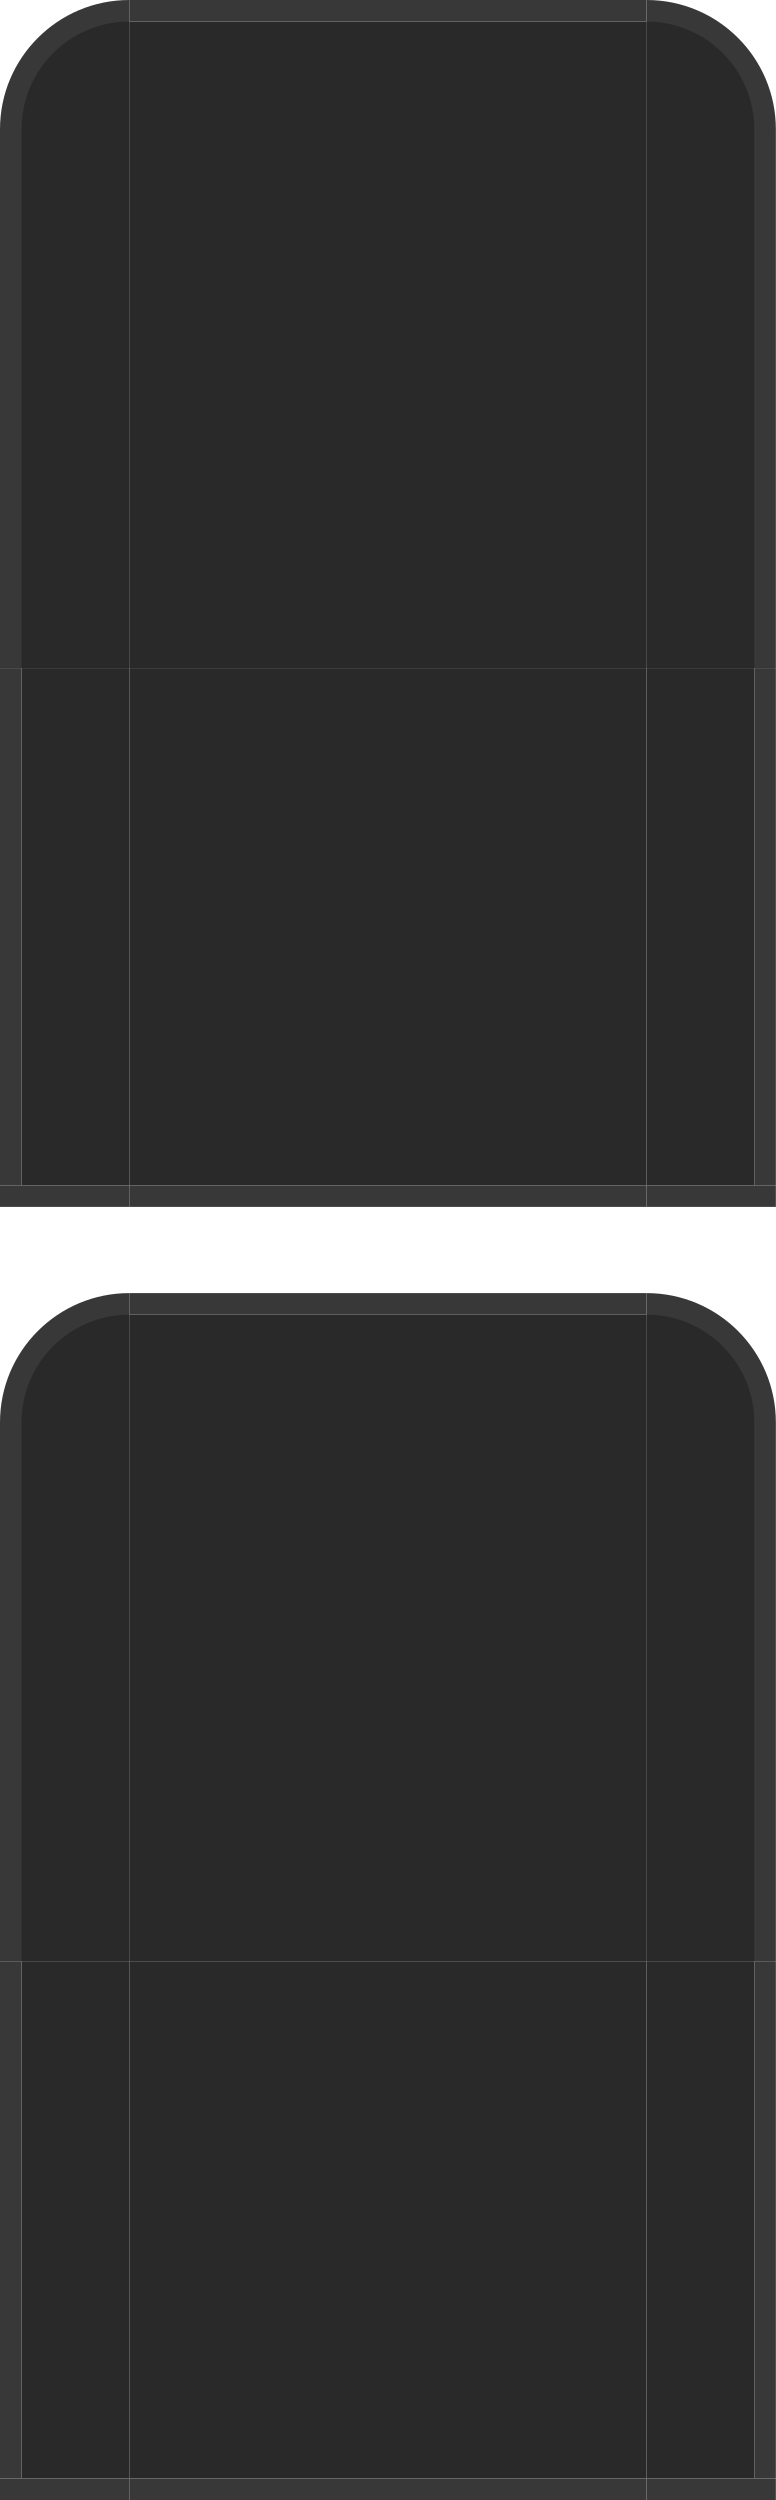
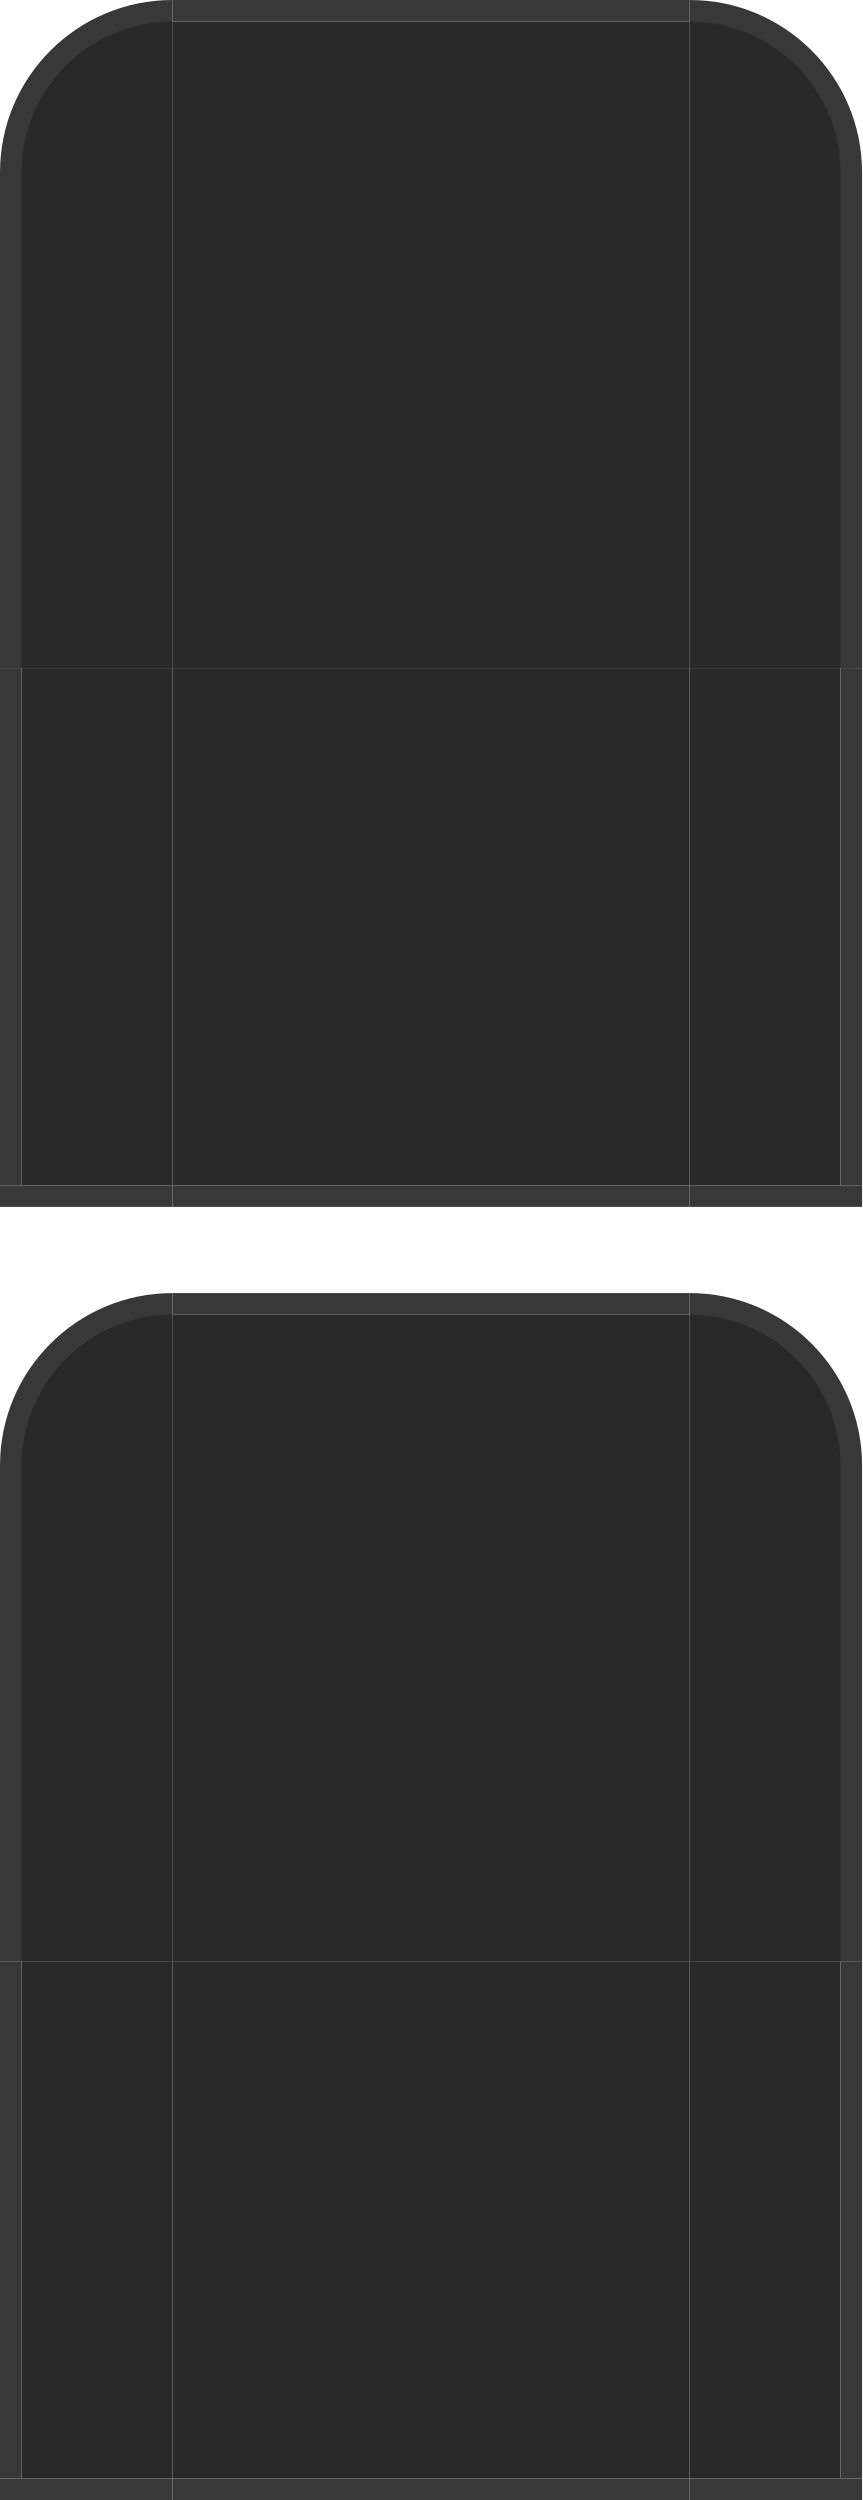
- <svg xmlns="http://www.w3.org/2000/svg" width="36" height="116">
+ <svg xmlns="http://www.w3.org/2000/svg" width="40" height="116">
  <g id="decoration-topleft">
-     <path d="M0,31 L0,6 C0,2.686 2.686,0 6,0 L6,31 Z" fill="#383838" />
-     <path d="M1,31 L1,6 C1,3.239 3.239,1 6,1 L6,31 Z" class="ColorScheme-Background" fill="#292929" />
+     <path d="M0,31 L0,8 C0,3.582 3.582,0 8,0 L8,31 Z" fill="#383838" />
+     <path d="M1,31 L1,8 C1,4.135 4.135,1 8,1 L8,31 Z" class="ColorScheme-Background" fill="#292929" />
  </g>
  <g id="decoration-top">
-     <rect x="6" y="0" width="24" height="1" fill="#383838" />
-     <rect x="6" y="1" width="24" height="30" class="ColorScheme-Background" fill="#292929" />
+     <rect x="8" y="0" width="24" height="1" fill="#383838" />
+     <rect x="8" y="1" width="24" height="30" class="ColorScheme-Background" fill="#292929" />
  </g>
  <g id="decoration-topright">
-     <path d="M36,31 L36,6 C36,2.686 33.314,0 30,0 L30,31 Z" fill="#383838" />
-     <path d="M35,31 L35,6 C35,3.239 32.761,1 30,1 L30,31 Z" class="ColorScheme-Background" fill="#292929" />
+     <path d="M40,31 L40,8 C40,3.582 36.418,0 32,0 L32,31 Z" fill="#383838" />
+     <path d="M39,31 L39,8 C39,4.135 35.865,1 32,1 L32,31 Z" class="ColorScheme-Background" fill="#292929" />
  </g>
  <g id="decoration-left">
    <rect x="0" y="31" width="1" height="24" fill="#383838" />
-     <rect x="1" y="31" width="5" height="24" class="ColorScheme-Background" fill="#292929" />
+     <rect x="1" y="31" width="7" height="24" class="ColorScheme-Background" fill="#292929" />
  </g>
-   <rect id="decoration-center" x="6" y="31" width="24" height="24" class="ColorScheme-Background" fill="#292929" />
+   <rect id="decoration-center" x="8" y="31" width="24" height="24" class="ColorScheme-Background" fill="#292929" />
  <g id="decoration-right">
-     <rect x="30" y="31" width="5" height="24" class="ColorScheme-Background" fill="#292929" />
-     <rect x="35" y="31" width="1" height="24" fill="#383838" />
+     <rect x="32" y="31" width="7" height="24" class="ColorScheme-Background" fill="#292929" />
+     <rect x="39" y="31" width="1" height="24" fill="#383838" />
  </g>
-   <rect id="decoration-bottomleft" x="0" y="55" width="6" height="1" fill="#383838" />
-   <rect id="decoration-bottom" x="6" y="55" width="24" height="1" fill="#383838" />
-   <rect id="decoration-bottomright" x="30" y="55" width="6" height="1" fill="#383838" />
+   <rect id="decoration-bottomleft" x="0" y="55" width="8" height="1" fill="#383838" />
+   <rect id="decoration-bottom" x="8" y="55" width="24" height="1" fill="#383838" />
+   <rect id="decoration-bottomright" x="32" y="55" width="8" height="1" fill="#383838" />
  <g id="decoration-inactive-topleft">
-     <path d="M0,91 L0,66 C0,62.686 2.686,60 6,60 L6,91 Z" fill="#383838" />
-     <path d="M1,91 L1,66 C1,63.239 3.239,61 6,61 L6,91 Z" class="ColorScheme-Background" fill="#292929" />
+     <path d="M0,91 L0,68 C0,63.582 3.582,60 8,60 L8,91 Z" fill="#383838" />
+     <path d="M1,91 L1,68 C1,64.135 4.135,61 8,61 L8,91 Z" class="ColorScheme-Background" fill="#292929" />
  </g>
  <g id="decoration-inactive-top">
-     <rect x="6" y="60" width="24" height="1" fill="#383838" />
-     <rect x="6" y="61" width="24" height="30" class="ColorScheme-Background" fill="#292929" />
+     <rect x="8" y="60" width="24" height="1" fill="#383838" />
+     <rect x="8" y="61" width="24" height="30" class="ColorScheme-Background" fill="#292929" />
  </g>
  <g id="decoration-inactive-topright">
-     <path d="M36,91 L36,66 C36,62.686 33.314,60 30,60 L30,91 Z" fill="#383838" />
-     <path d="M35,91 L35,66 C35,63.239 32.761,61 30,61 L30,91 Z" class="ColorScheme-Background" fill="#292929" />
+     <path d="M40,91 L40,68 C40,63.582 36.418,60 32,60 L32,91 Z" fill="#383838" />
+     <path d="M39,91 L39,68 C39,64.135 35.865,61 32,61 L32,91 Z" class="ColorScheme-Background" fill="#292929" />
  </g>
  <g id="decoration-inactive-left">
    <rect x="0" y="91" width="1" height="24" fill="#383838" />
-     <rect x="1" y="91" width="5" height="24" class="ColorScheme-Background" fill="#292929" />
+     <rect x="1" y="91" width="7" height="24" class="ColorScheme-Background" fill="#292929" />
  </g>
-   <rect id="decoration-inactive-center" x="6" y="91" width="24" height="24" class="ColorScheme-Background" fill="#292929" />
+   <rect id="decoration-inactive-center" x="8" y="91" width="24" height="24" class="ColorScheme-Background" fill="#292929" />
  <g id="decoration-inactive-right">
-     <rect x="30" y="91" width="5" height="24" class="ColorScheme-Background" fill="#292929" />
-     <rect x="35" y="91" width="1" height="24" fill="#383838" />
+     <rect x="32" y="91" width="7" height="24" class="ColorScheme-Background" fill="#292929" />
+     <rect x="39" y="91" width="1" height="24" fill="#383838" />
  </g>
-   <rect id="decoration-inactive-bottomleft" x="0" y="115" width="6" height="1" fill="#383838" />
-   <rect id="decoration-inactive-bottom" x="6" y="115" width="24" height="1" fill="#383838" />
-   <rect id="decoration-inactive-bottomright" x="30" y="115" width="6" height="1" fill="#383838" />
+   <rect id="decoration-inactive-bottomleft" x="0" y="115" width="8" height="1" fill="#383838" />
+   <rect id="decoration-inactive-bottom" x="8" y="115" width="24" height="1" fill="#383838" />
+   <rect id="decoration-inactive-bottomright" x="32" y="115" width="8" height="1" fill="#383838" />
</svg>
